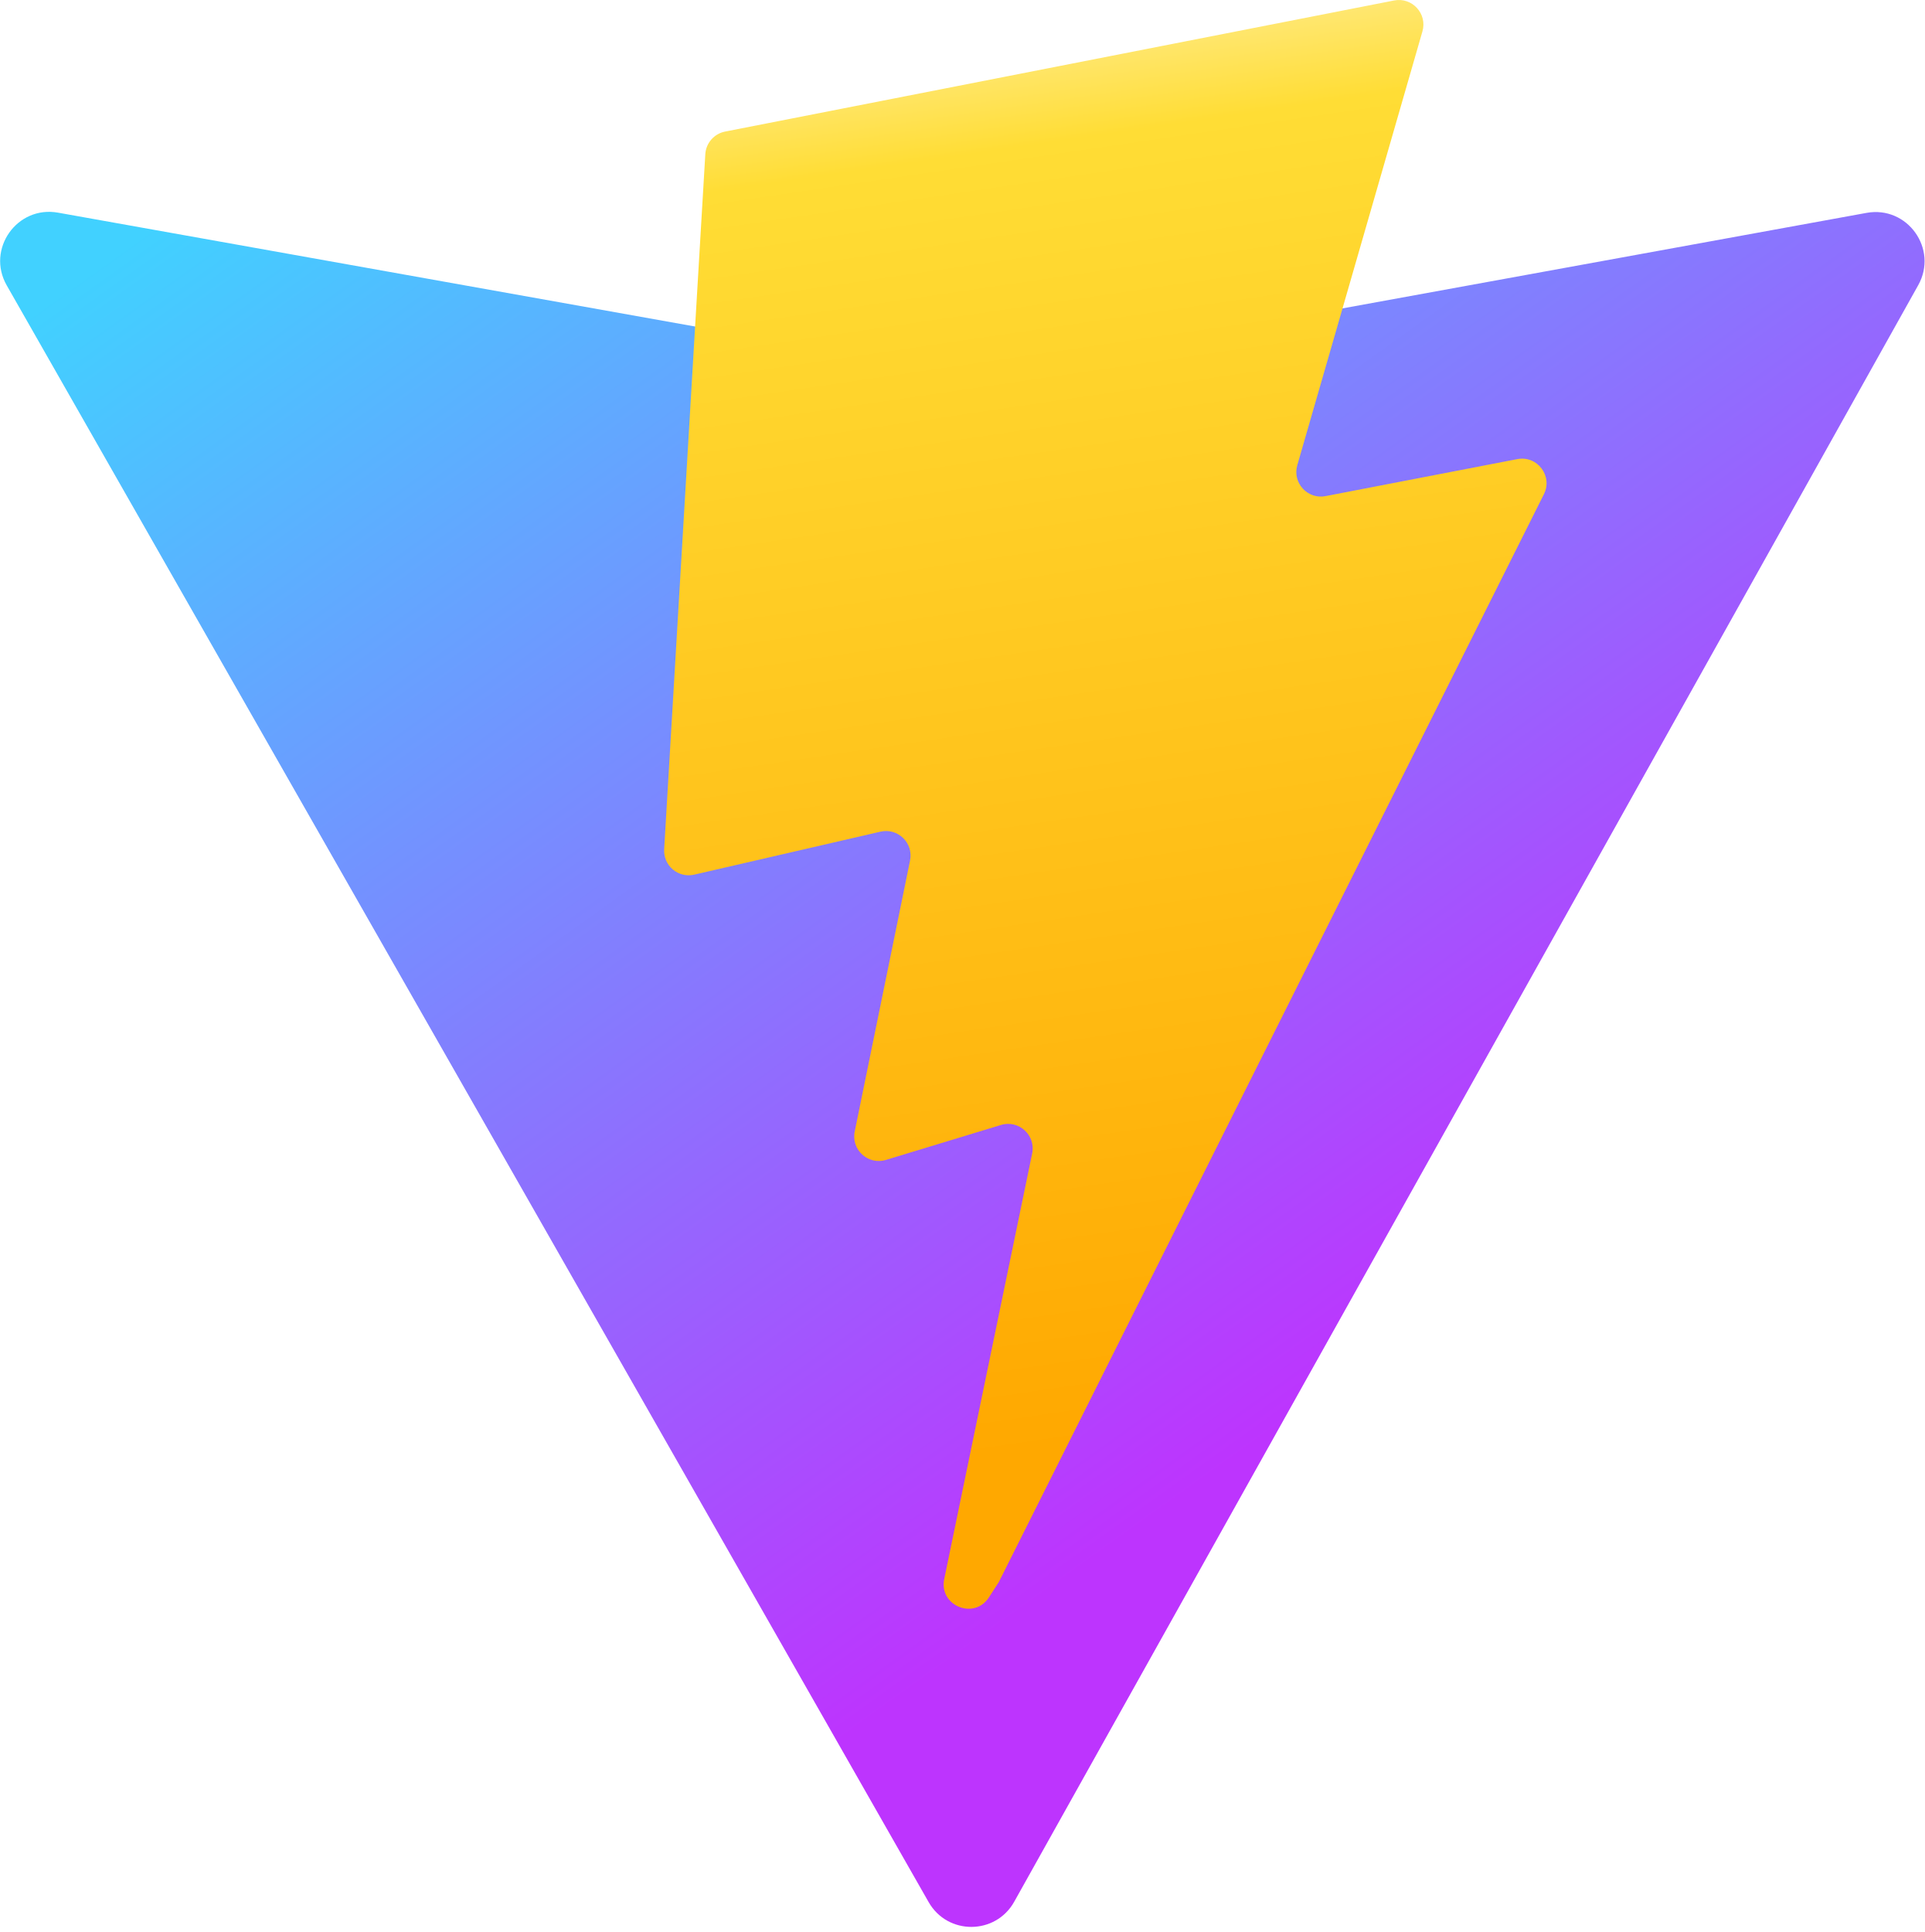
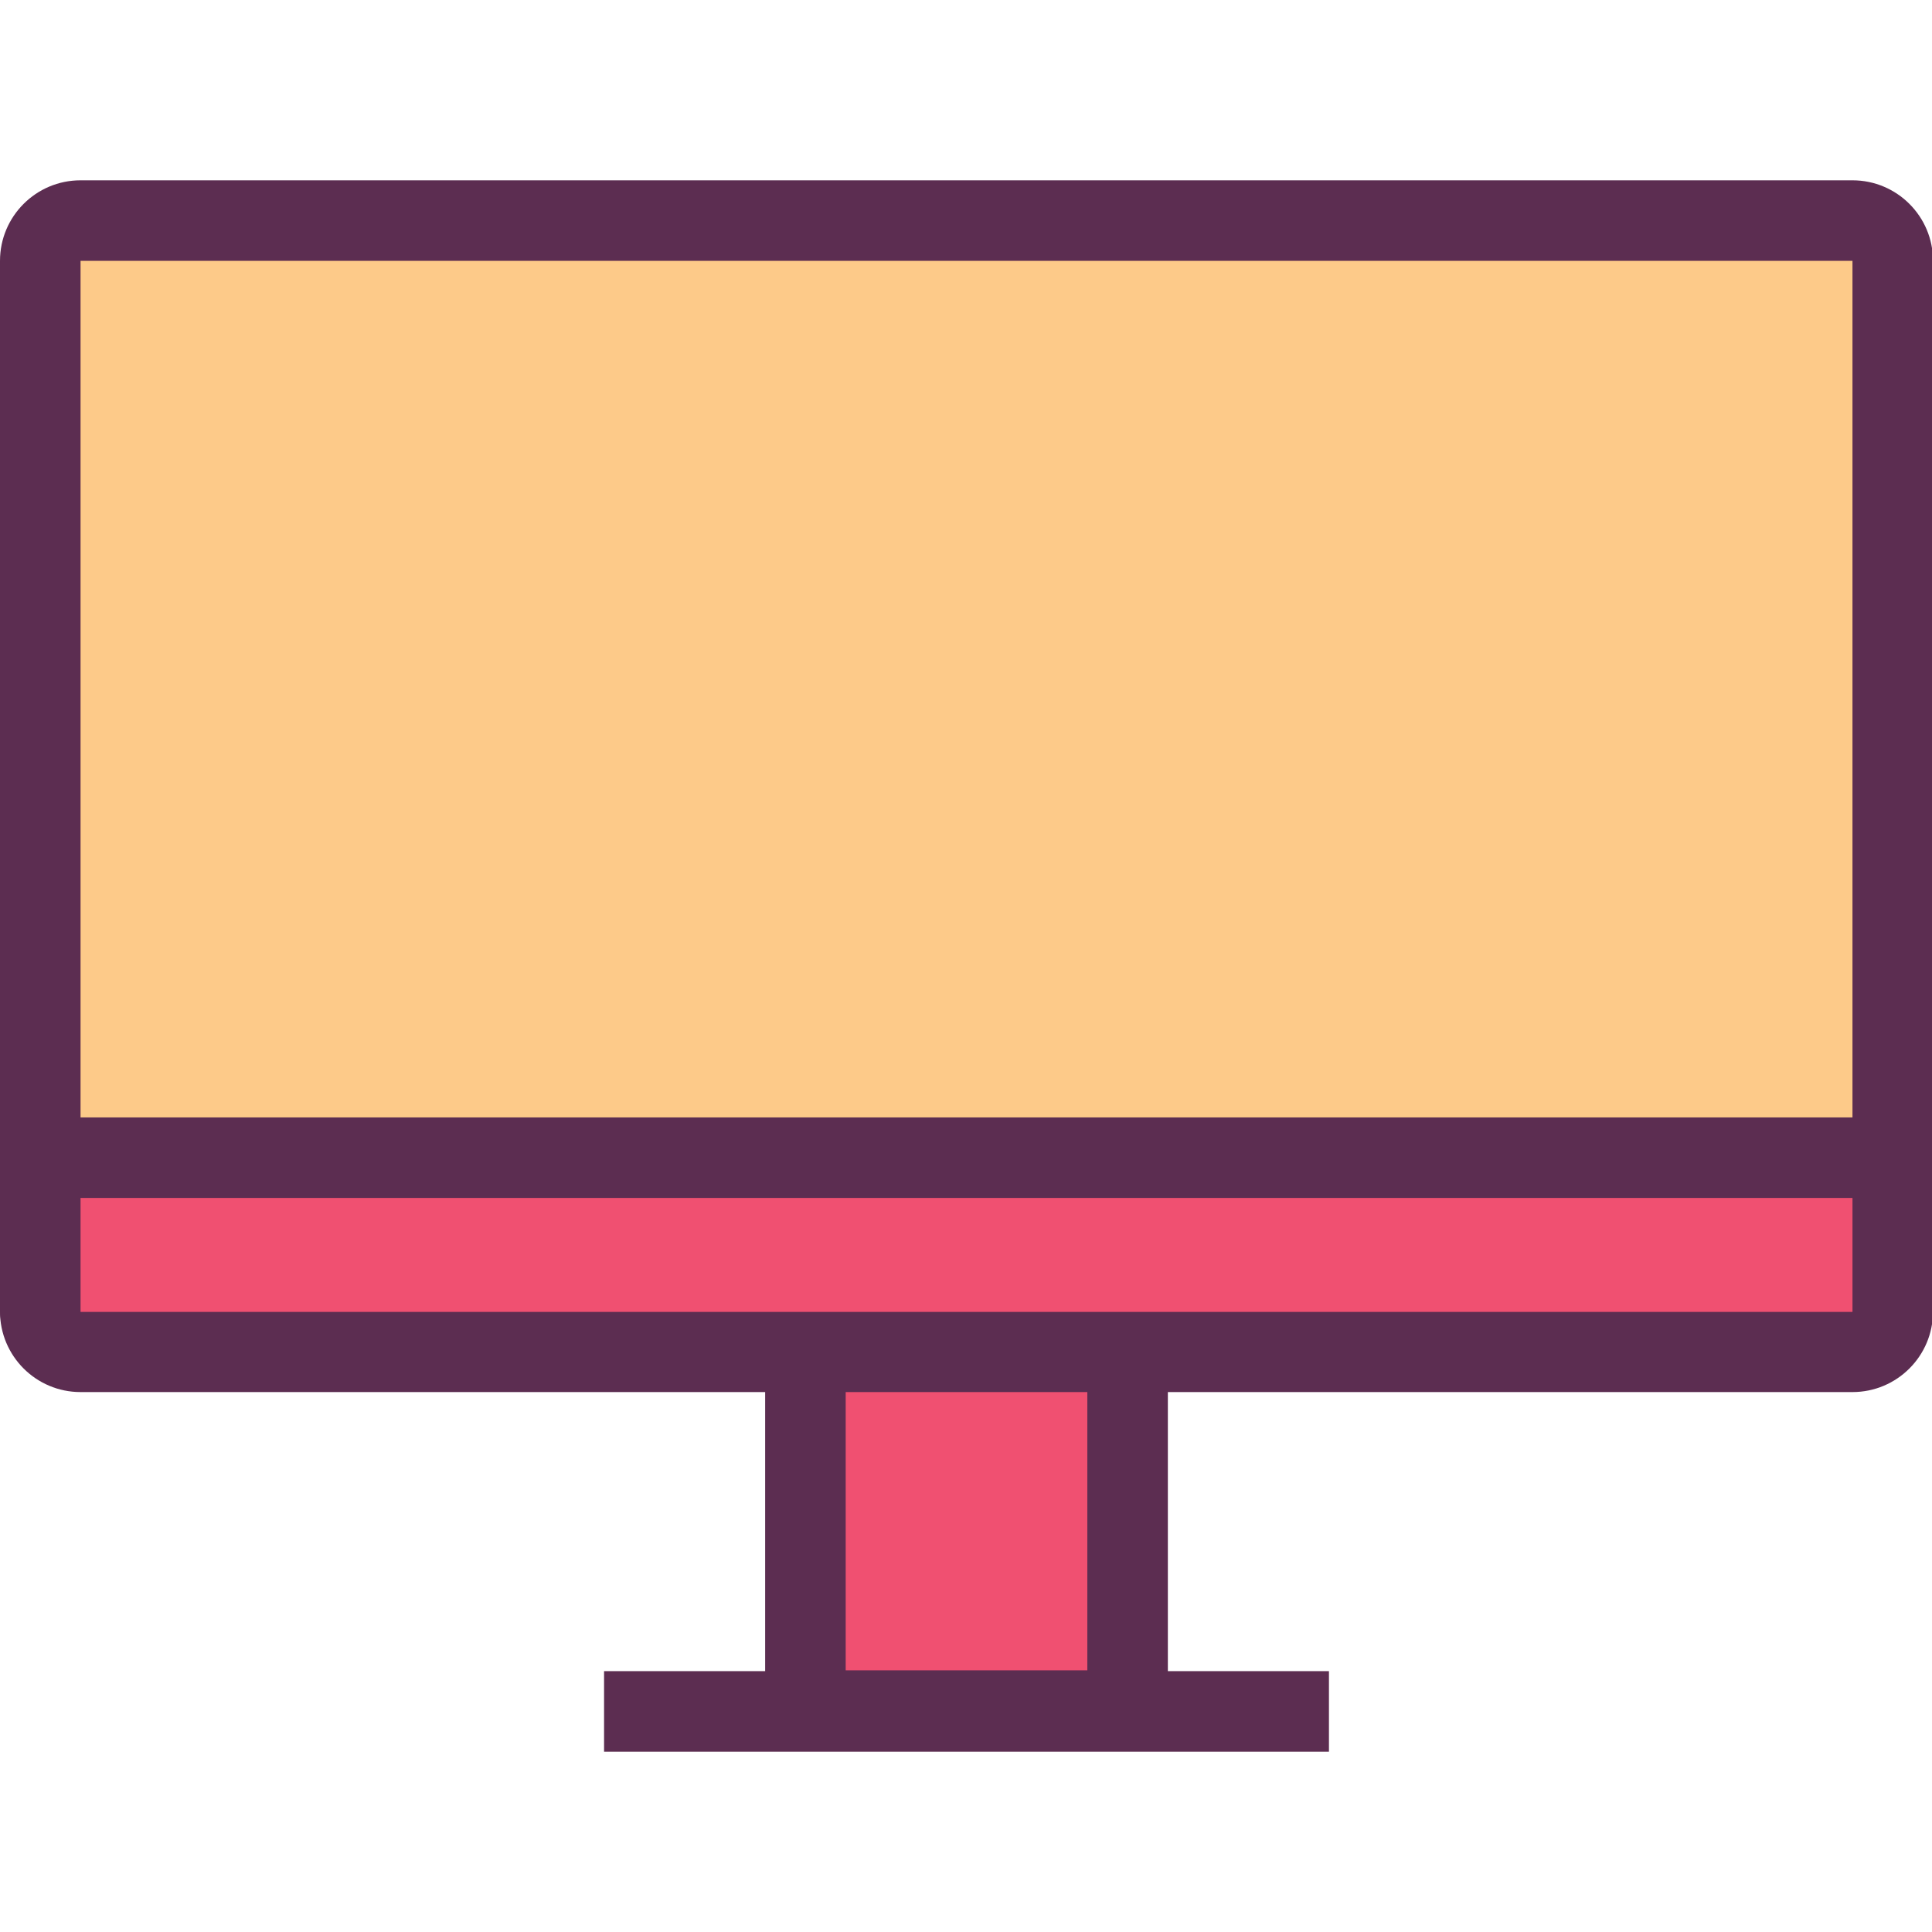
- <svg xmlns="http://www.w3.org/2000/svg" aria-hidden="true" role="img" class="iconify iconify--logos" width="31.88" height="32" preserveAspectRatio="xMidYMid meet" viewBox="0 0 256 257">
-   <defs>
-     <linearGradient id="IconifyId1813088fe1fbc01fb466" x1="-.828%" x2="57.636%" y1="7.652%" y2="78.411%">
-       <stop offset="0%" stop-color="#41D1FF" />
-       <stop offset="100%" stop-color="#BD34FE" />
-     </linearGradient>
-     <linearGradient id="IconifyId1813088fe1fbc01fb467" x1="43.376%" x2="50.316%" y1="2.242%" y2="89.03%">
-       <stop offset="0%" stop-color="#FFEA83" />
-       <stop offset="8.333%" stop-color="#FFDD35" />
-       <stop offset="100%" stop-color="#FFA800" />
-     </linearGradient>
-   </defs>
-   <path fill="url(#IconifyId1813088fe1fbc01fb466)" d="M255.153 37.938L134.897 252.976c-2.483 4.44-8.862 4.466-11.382.048L.875 37.958c-2.746-4.814 1.371-10.646 6.827-9.67l120.385 21.517a6.537 6.537 0 0 0 2.322-.004l117.867-21.483c5.438-.991 9.574 4.796 6.877 9.62Z" />
-   <path fill="url(#IconifyId1813088fe1fbc01fb467)" d="M185.432.063L96.44 17.501a3.268 3.268 0 0 0-2.634 3.014l-5.474 92.456a3.268 3.268 0 0 0 3.997 3.378l24.777-5.718c2.318-.535 4.413 1.507 3.936 3.838l-7.361 36.047c-.495 2.426 1.782 4.5 4.151 3.78l15.304-4.649c2.372-.72 4.652 1.36 4.15 3.788l-11.698 56.621c-.732 3.542 3.979 5.473 5.943 2.437l1.313-2.028l72.516-144.72c1.215-2.423-.88-5.186-3.54-4.672l-25.505 4.922c-2.396.462-4.435-1.77-3.759-4.114l16.646-57.705c.677-2.35-1.37-4.583-3.769-4.113Z" />
+ <svg xmlns="http://www.w3.org/2000/svg" width="800px" height="800px" viewBox="0 -117.5 1259 1259" class="icon" version="1.1">
+   <path d="M393.644 971.514l472.373 0 0 52.486-472.373 0 0-52.486Z" fill="#5C2D51" />
+   <path d="M524.859 652.4h209.944v345.357h-209.944z" fill="#F05071" />
+   <path d="M708.56 678.643V970.989h-157.458V678.643h157.458m52.486-52.486H498.616V1023.475h262.43V626.157z" fill="#5C2D51" />
+   <path d="M26.243 26.243l1207.176 0 0 734.803-1207.176 0 0-734.803Z" fill="#FDCA89" />
+   <path d="M1207.176 52.486v682.317H52.486V52.486h1154.69m0-52.486H52.486a52.486 52.486 0 0 0-52.486 52.486v682.317a52.486 52.486 0 0 0 52.486 52.486h1154.69a52.486 52.486 0 0 0 52.486-52.486V52.486a52.486 52.486 0 0 0-52.486-52.486z" fill="#5C2D51" />
+   <path d="M52.486 763.67a26.243 26.243 0 0 1-26.243-26.243v-100.511h1207.176v100.248a26.243 26.243 0 0 1-26.243 26.243z" fill="#F05071" />
+   <path d="M1207.176 663.159v74.268H52.486v-74.268h1154.69m52.486-52.486H0v126.491a52.486 52.486 0 0 0 52.486 52.486h1154.69a52.486 52.486 0 0 0 52.486-52.486v-126.491z" fill="#5C2D51" />
</svg>
